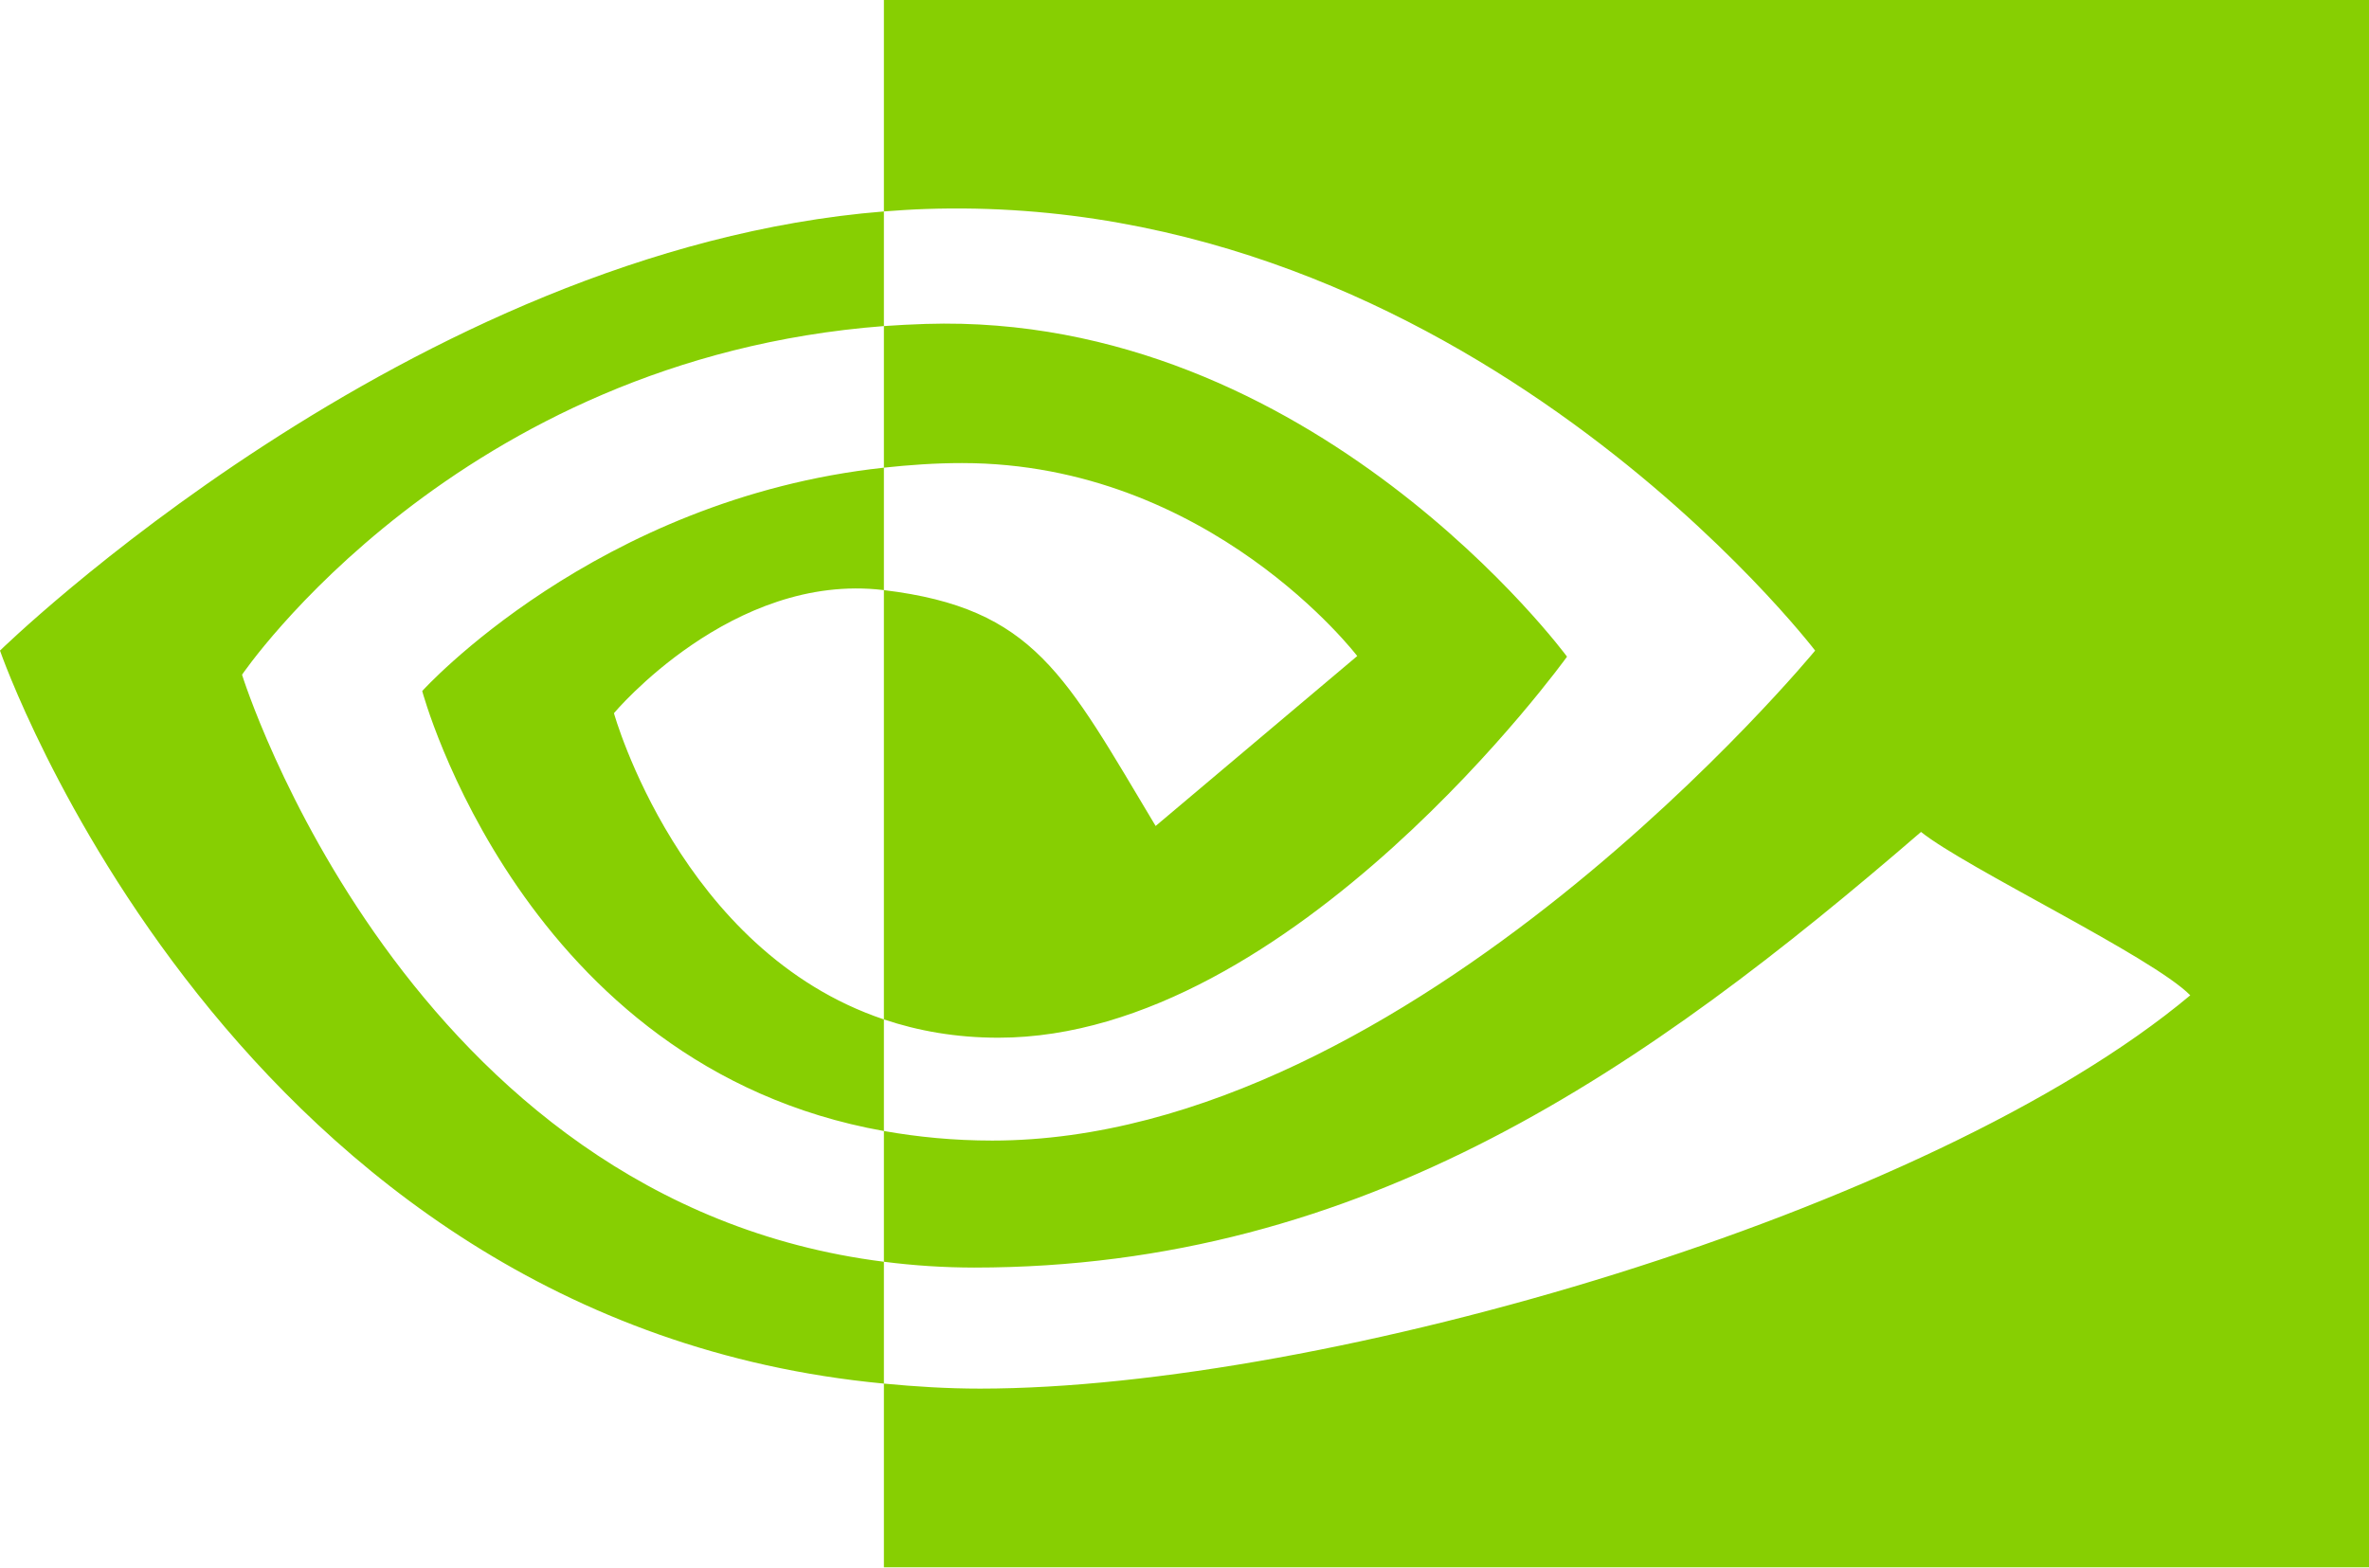
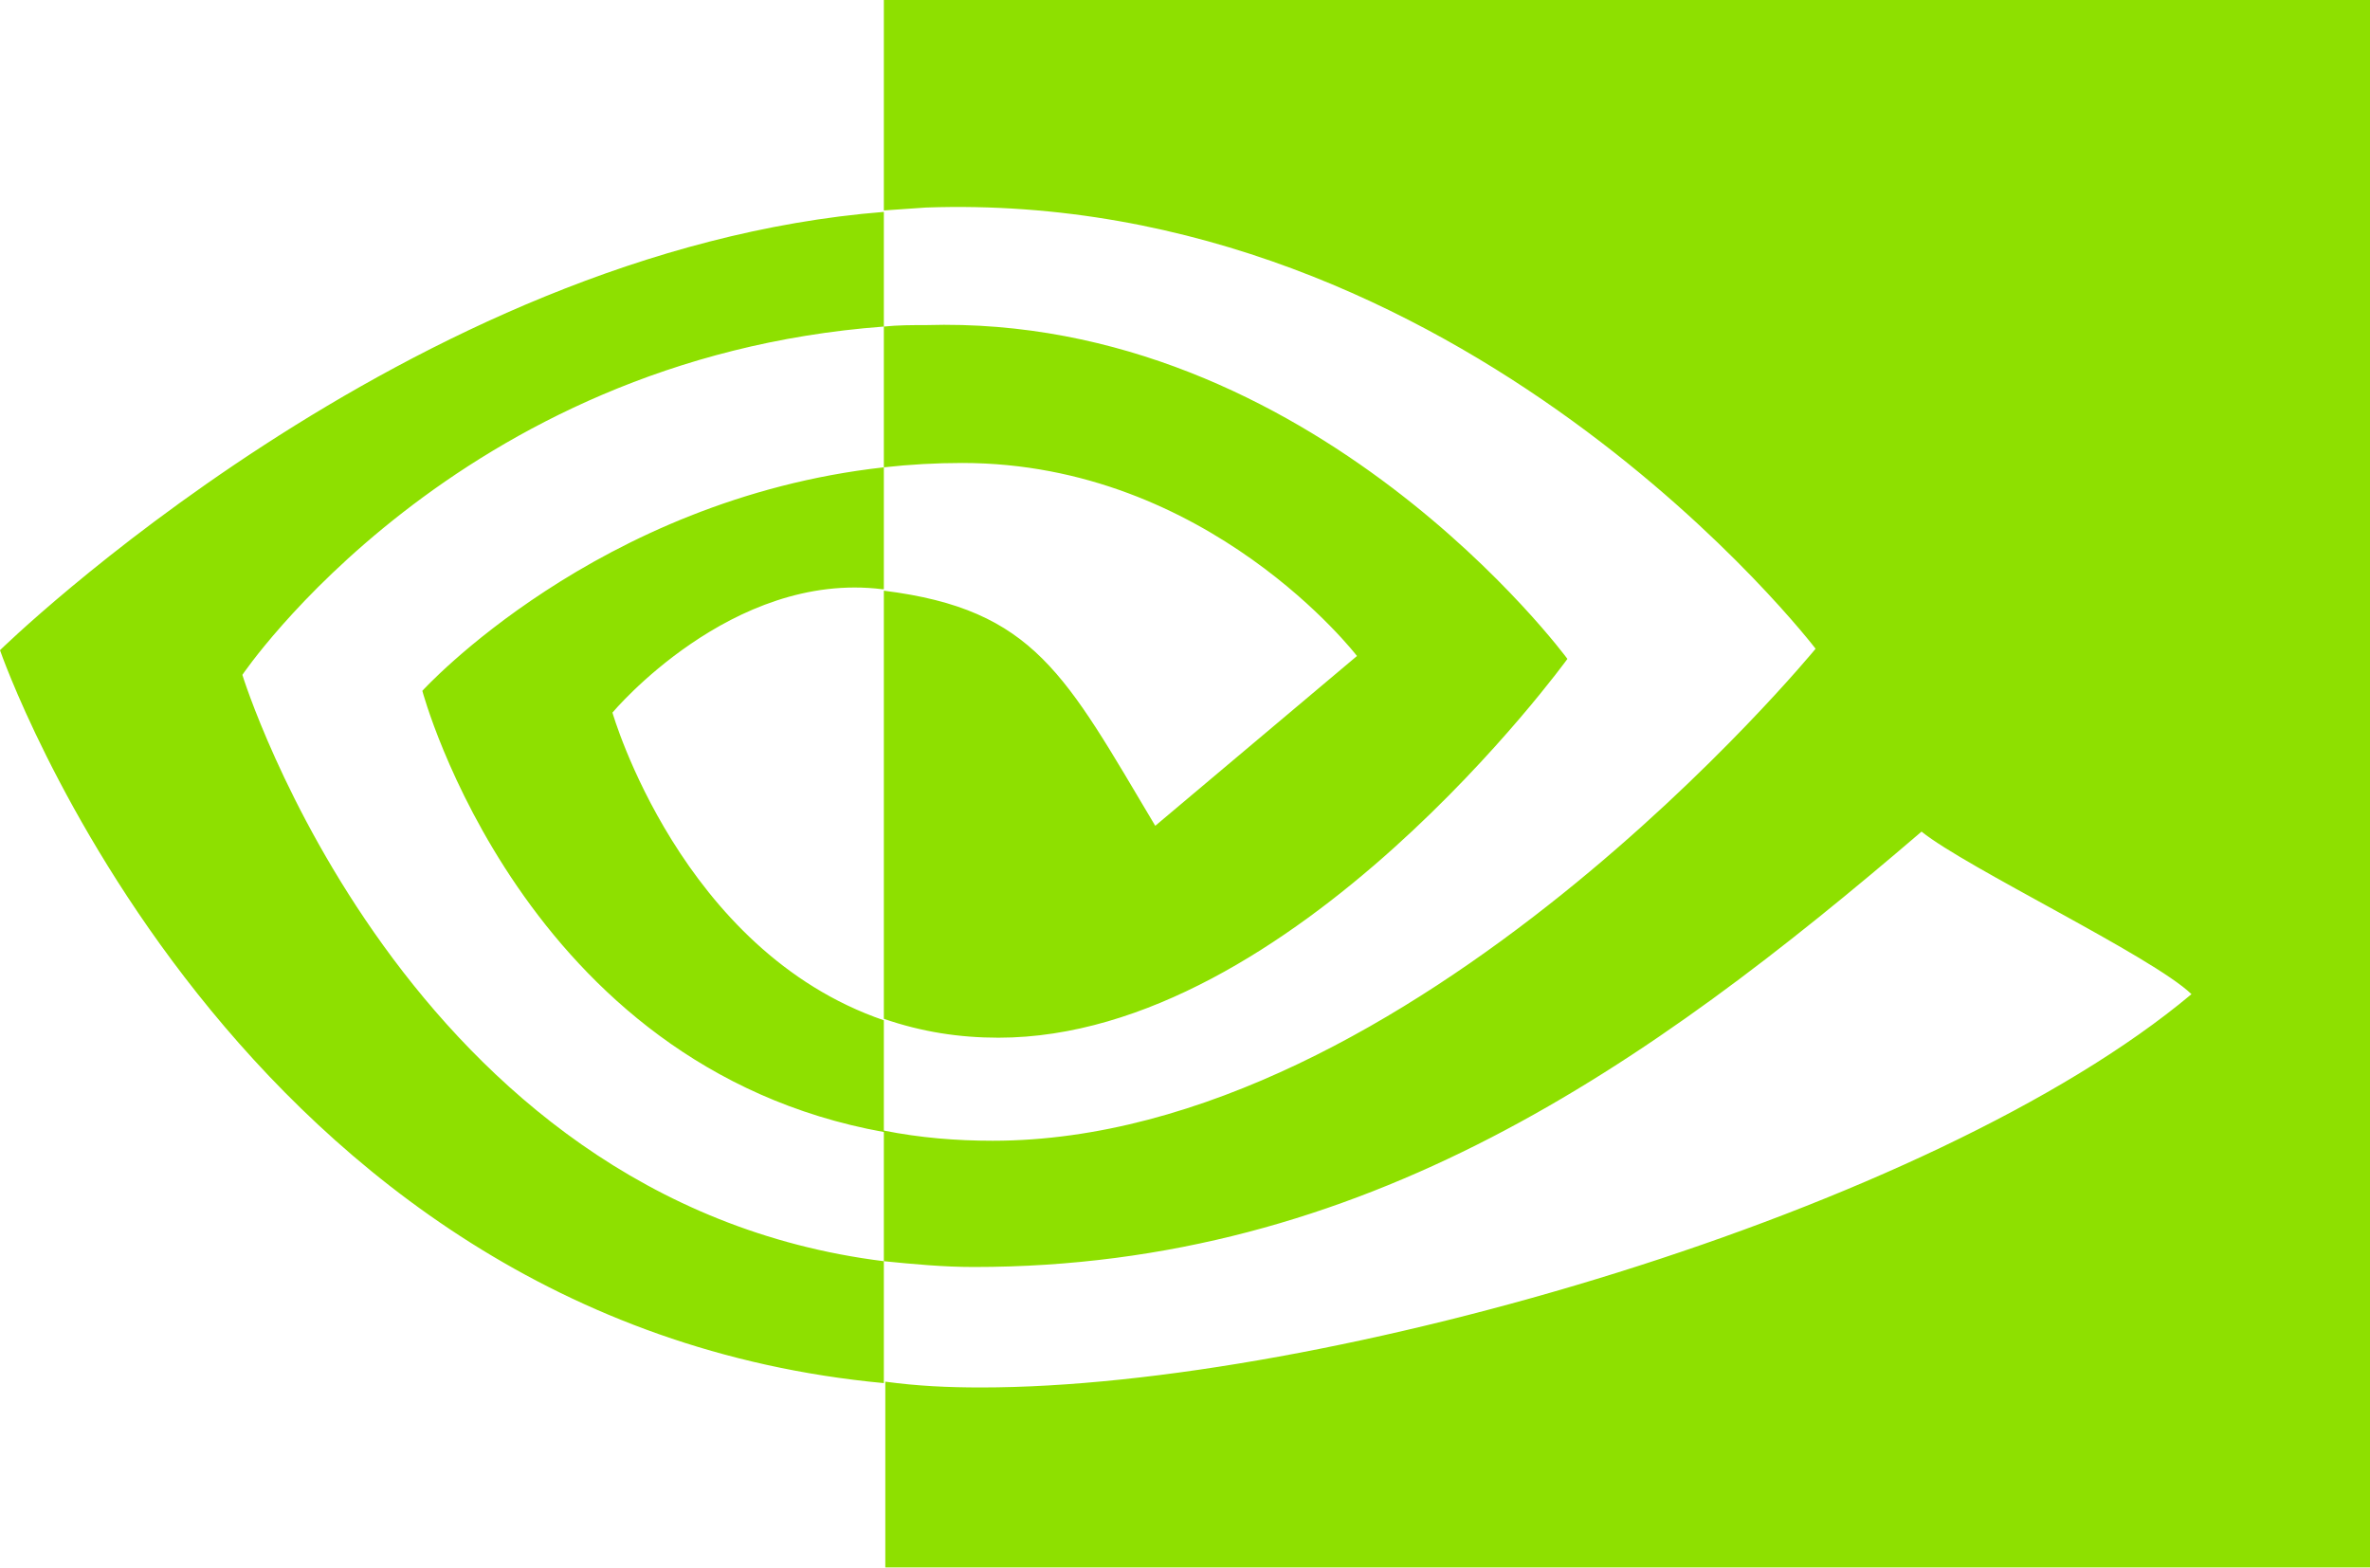
- <svg xmlns="http://www.w3.org/2000/svg" viewBox="56.781 31.512 248.899 164.698">
-   <path d="M384.195 282.109c0 3.771-2.769 6.302-6.047 6.302v-.023c-3.371.023-6.089-2.508-6.089-6.278 0-3.769 2.718-6.293 6.089-6.293 3.279-.001 6.047 2.523 6.047 6.292zm2.453 0c0-5.176-4.02-8.18-8.5-8.18-4.511 0-8.531 3.004-8.531 8.18 0 5.172 4.021 8.188 8.531 8.188 4.48 0 8.5-3.016 8.5-8.188m-9.91.692h.91l2.109 3.703h2.315l-2.336-3.859c1.207-.086 2.2-.66 2.2-2.285 0-2.02-1.393-2.668-3.75-2.668h-3.411v8.812h1.961l.002-3.703m0-1.492v-2.121h1.364c.742 0 1.753.06 1.753.965 0 .984-.523 1.156-1.398 1.156h-1.719M329.406 237.027l10.598 28.992H318.48l10.926-28.992zm-11.35-11.289l-24.423 61.88h17.245l3.863-10.935h28.903l3.656 10.935h18.722l-24.605-61.888-23.361.008zm-49.033 61.903h17.497v-61.922l-17.5-.004.003 61.926zm-121.467-61.926l-14.598 49.078-13.984-49.074-18.879-.004 19.972 61.926h25.207l20.133-61.926h-17.851zm70.725 13.484h7.521c10.909 0 17.966 4.898 17.966 17.609 0 12.713-7.057 17.612-17.966 17.612h-7.521v-35.221zm-17.35-13.484v61.926h28.365c15.113 0 20.049-2.512 25.385-8.147 3.769-3.957 6.207-12.642 6.207-22.134 0-8.707-2.063-16.469-5.66-21.305-6.48-8.648-15.816-10.34-29.75-10.34h-24.547zm-165.743-.086v62.012h17.645v-47.086l13.672.004c4.527 0 7.754 1.129 9.934 3.457 2.765 2.945 3.894 7.699 3.894 16.396v27.229h17.098v-34.262c0-24.453-15.586-27.75-30.836-27.75H35.188zm137.583.086l.007 61.926h17.489v-61.926h-17.496z" />
-   <path d="M82.211 102.414s22.504-33.203 67.437-36.638V53.73c-49.769 3.997-92.867 46.149-92.867 46.149s24.41 70.564 92.867 77.026v-12.804c-50.237-6.32-67.437-61.687-67.437-61.687zm67.437 36.223v11.727c-37.968-6.77-48.507-46.237-48.507-46.237s18.23-20.195 48.507-23.47v12.867c-.023 0-.039-.007-.058-.007-15.891-1.907-28.305 12.938-28.305 12.938s6.958 24.99 28.363 32.182m0-107.125V53.73c1.461-.112 2.922-.207 4.391-.257 56.582-1.907 93.449 46.406 93.449 46.406s-42.343 51.488-86.457 51.488c-4.043 0-7.828-.375-11.383-1.005v13.739a75.04 75.04 0 0 0 9.481.612c41.051 0 70.738-20.965 99.484-45.778 4.766 3.817 24.278 13.103 28.289 17.167-27.332 22.884-91.031 41.33-127.144 41.33-3.481 0-6.824-.211-10.11-.528v19.306H305.68V31.512H149.648zm0 49.144V65.777c1.446-.101 2.903-.179 4.391-.226 40.688-1.278 67.382 34.965 67.382 34.965s-28.832 40.042-59.746 40.042c-4.449 0-8.438-.715-12.028-1.922V93.523c15.84 1.914 19.028 8.911 28.551 24.786l21.181-17.859s-15.461-20.277-41.524-20.277c-2.834-.001-5.545.198-8.207.483" fill="#87cf02" />
+ <svg xmlns="http://www.w3.org/2000/svg" viewBox="0 0 163.3 108">
+   <path fill="#8EE000" d="M60.9,32.2v-9.7c1-0.1,1.9-0.1,2.9-0.1c26.7-0.8,44.2,23,44.2,23S89.1,71.5,68.8,71.5c-2.7,0-5.3-0.4-7.9-1.3V40.7c10.4,1.3,12.5,5.8,18.7,16.2l13.9-11.7c0,0-10.2-13.3-27.2-13.3C64.5,31.9,62.7,32,60.9,32.2 M60.9,0v14.5l2.9-0.2c37.1-1.3,61.3,30.4,61.3,30.4S97.3,78.6,68.4,78.6c-2.5,0-5-0.2-7.5-0.7v9c2,0.2,4.1,0.4,6.2,0.4c26.9,0,46.4-13.8,65.3-30c3.1,2.5,15.9,8.6,18.6,11.2c-17.9,15-59.7,27.1-83.4,27.1c-2.3,0-4.4-0.1-6.6-0.4V108h102.3V0C163.3,0,60.9,0,60.9,0z M60.9,70.3v7.7C36,73.5,29.1,47.6,29.1,47.6s12-13.2,31.8-15.4v8.4h-0.1c-10.4-1.3-18.6,8.5-18.6,8.5S46.9,65.5,60.9,70.3 M16.7,46.5c0,0,14.7-21.8,44.2-24v-7.9C28.2,17.2,0,44.8,0,44.8s16,46.3,60.9,50.5v-8.4C27.9,82.8,16.7,46.5,16.7,46.5z" />
</svg>
